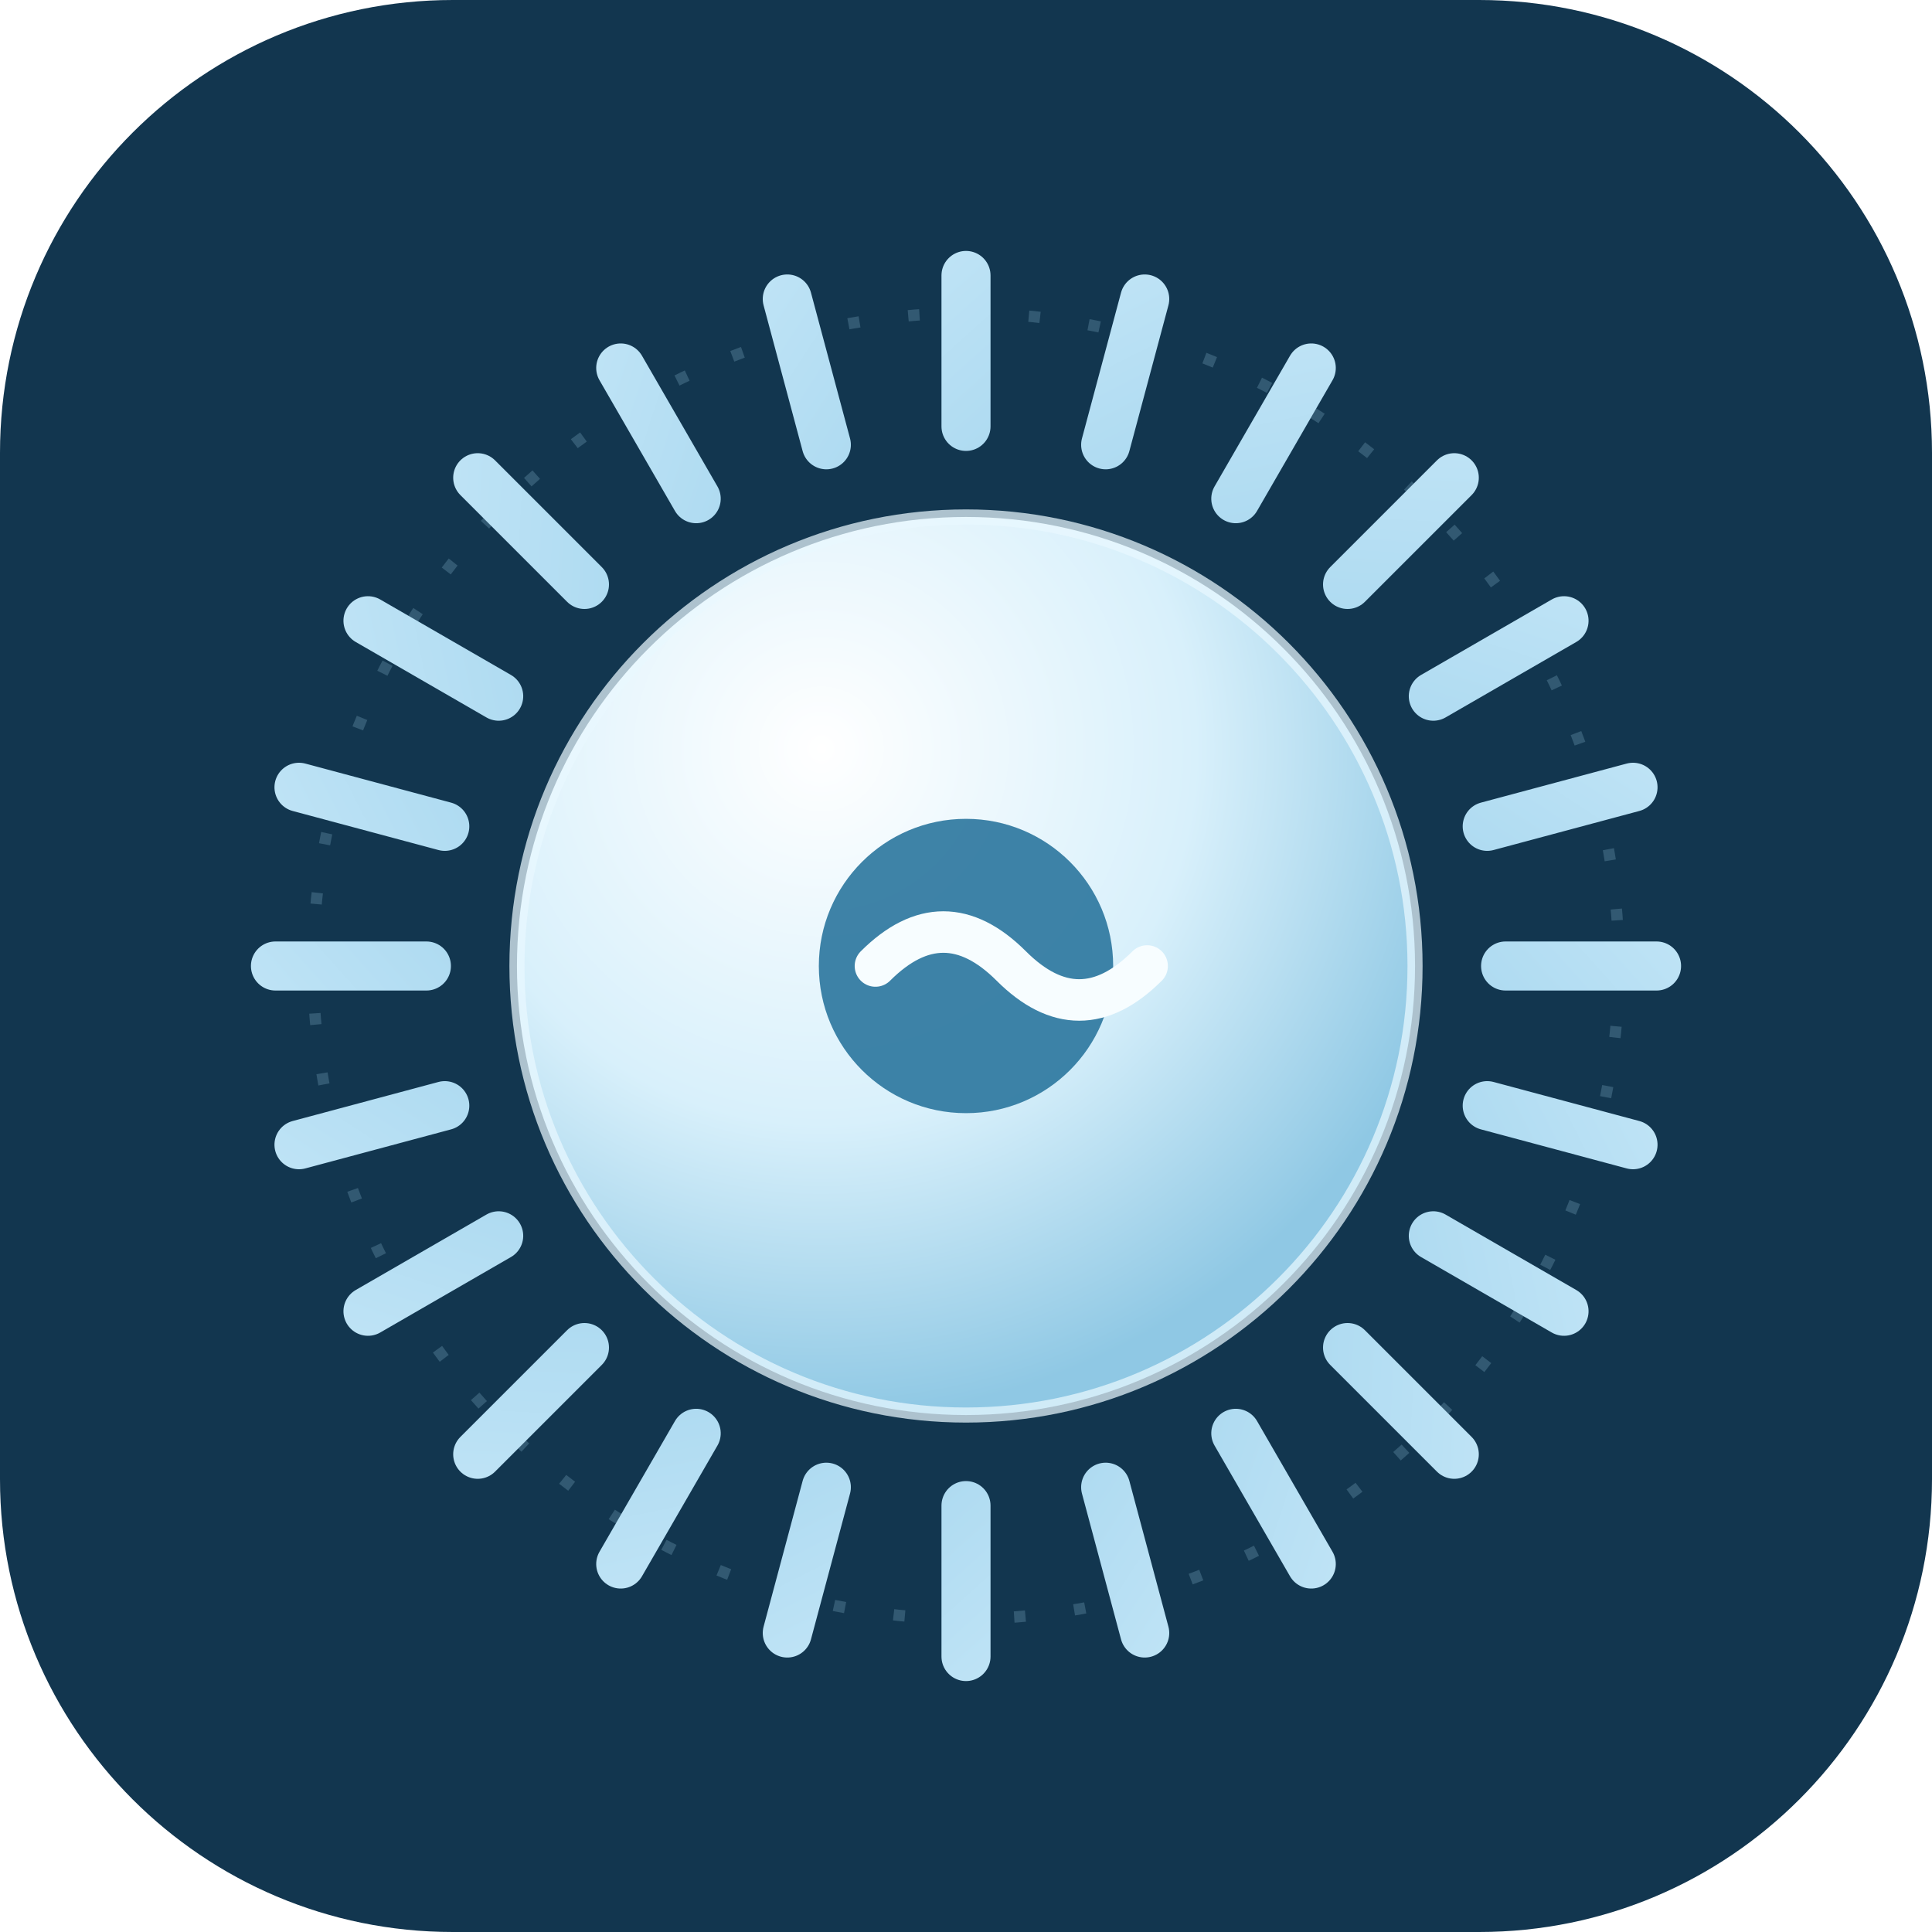
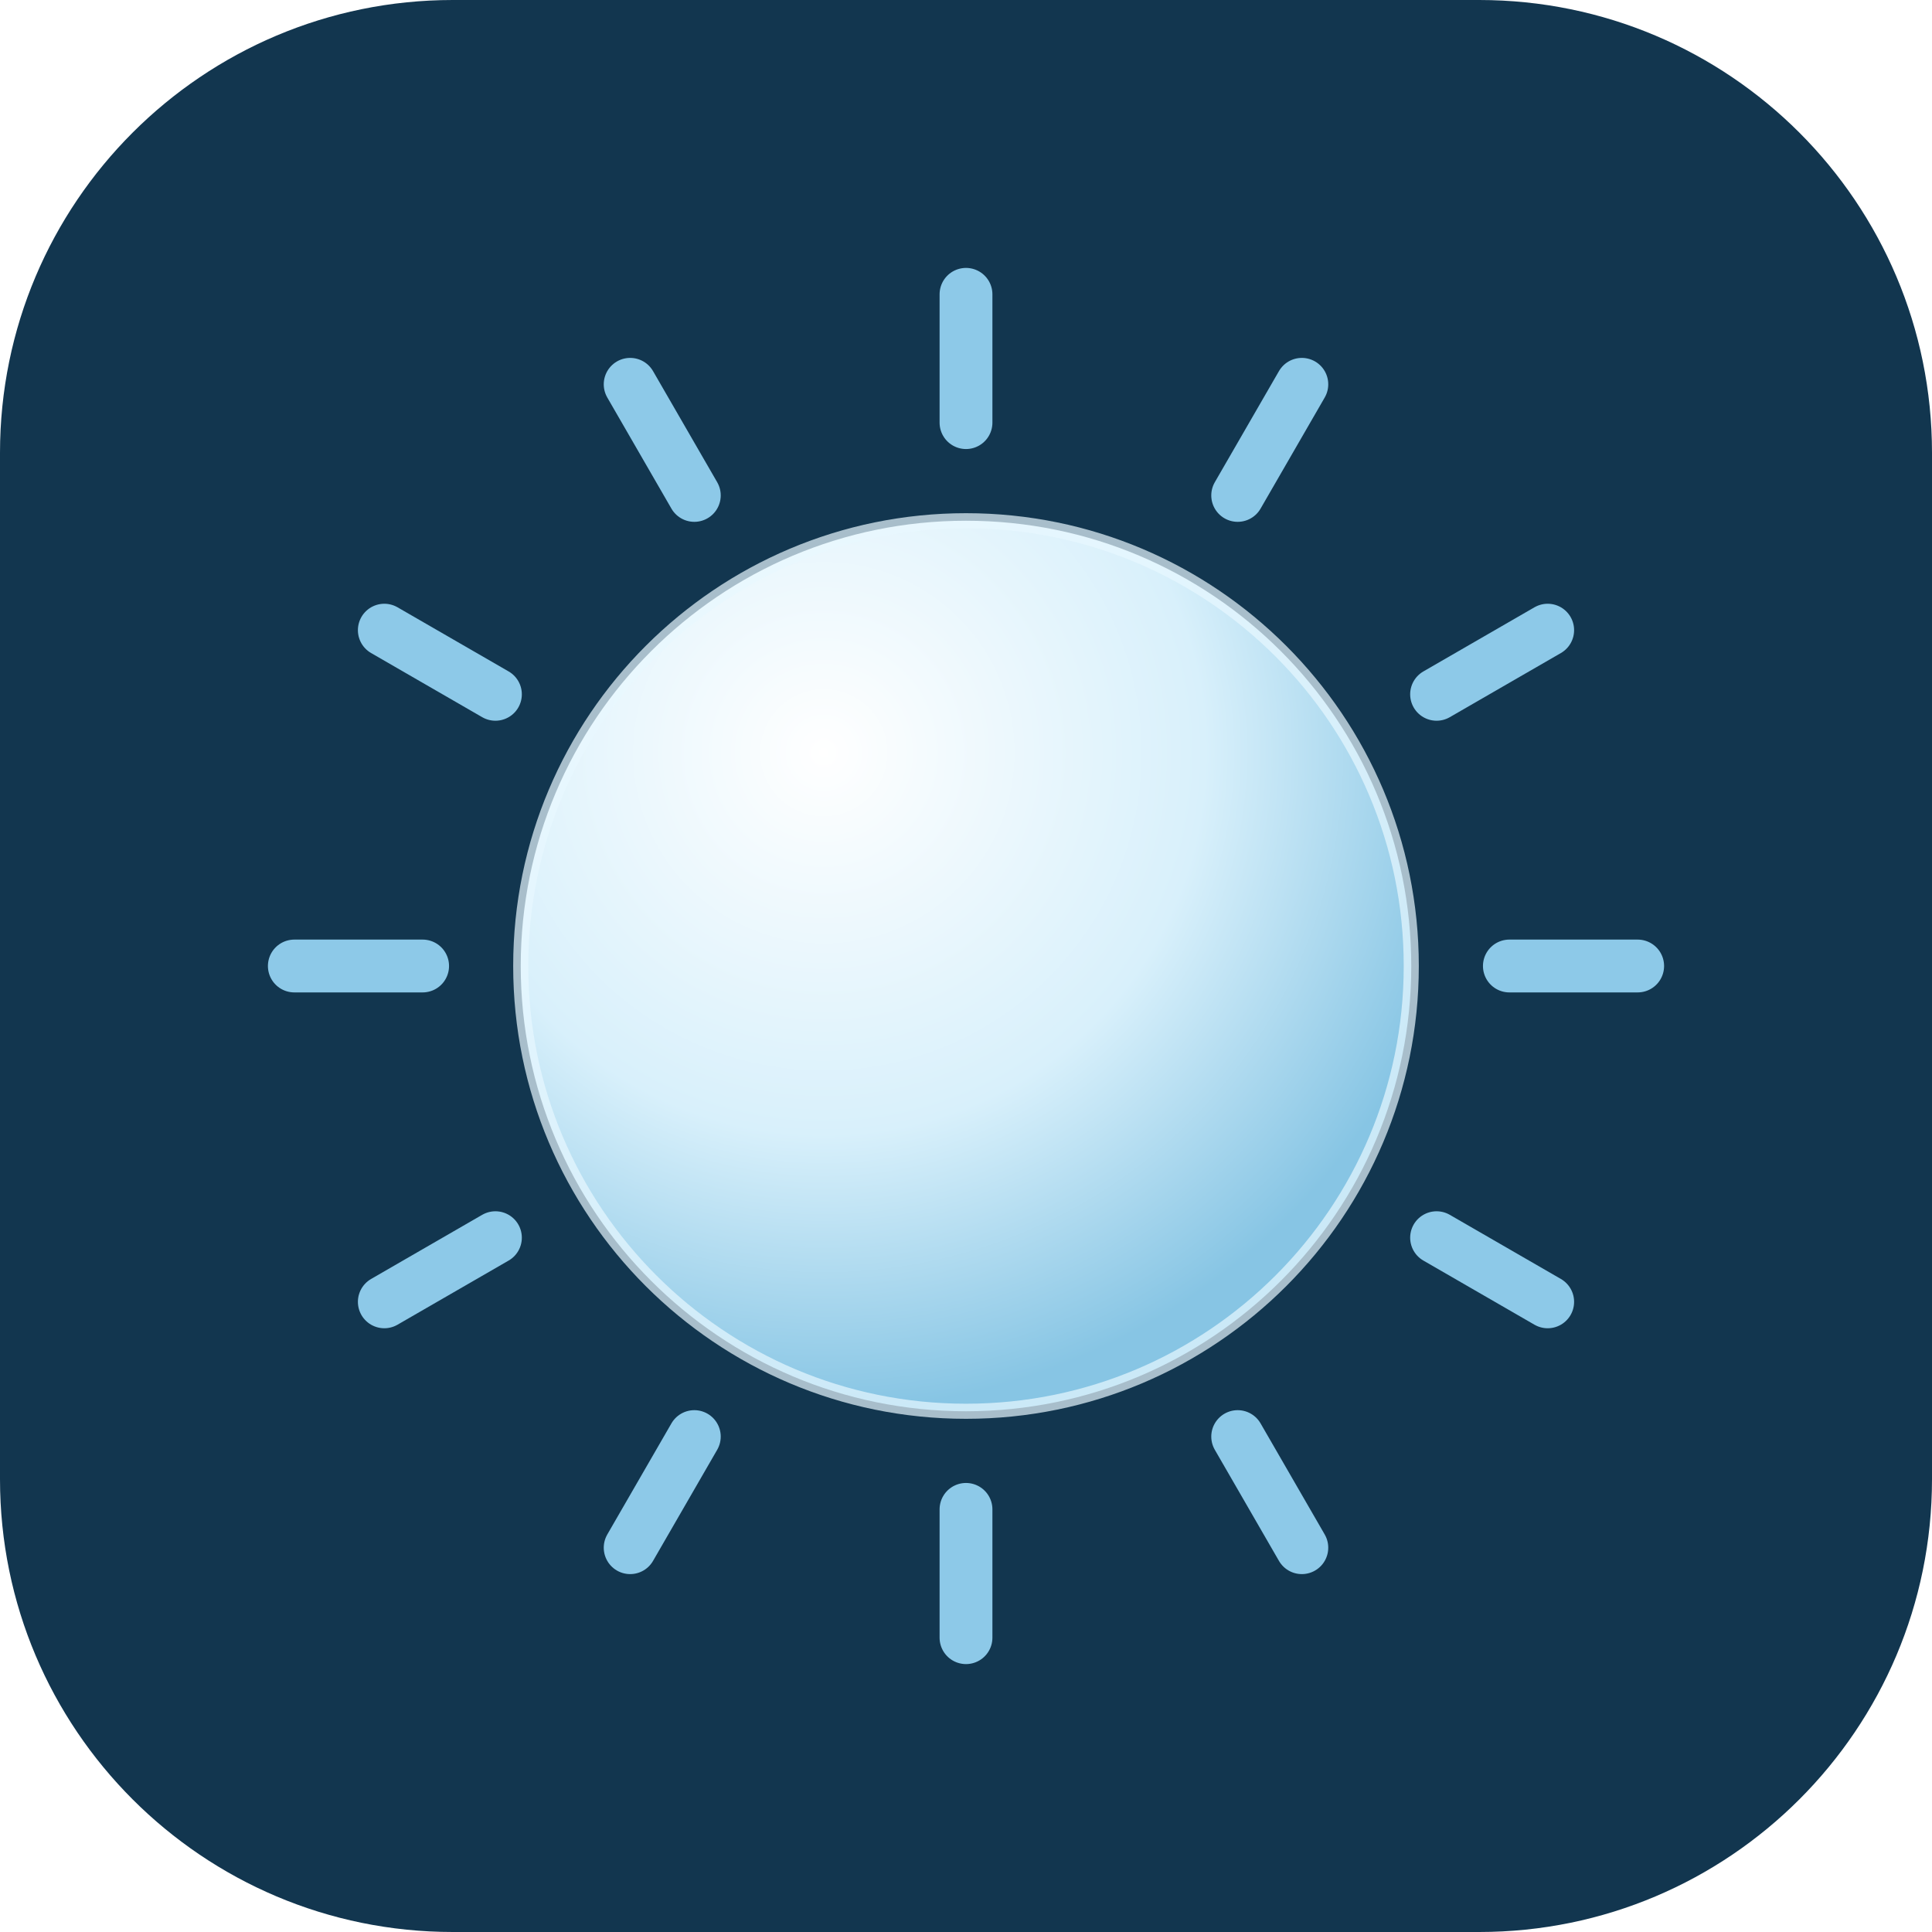
<svg xmlns="http://www.w3.org/2000/svg" viewBox="0 0 512 512">
  <defs>
-     <linearGradient id="rays" x1="92" y1="70" x2="422" y2="438" gradientUnits="userSpaceOnUse">
-       <stop stop-color="#e2f6ff" />
-       <stop offset=".5" stop-color="#8dc9e8" />
-       <stop offset="1" stop-color="#397ca5" />
-     </linearGradient>
    <radialGradient id="core" cx="34%" cy="26%" r="74%">
      <stop stop-color="#ffffff" />
-       <stop offset=".56" stop-color="#d8f0fb" />
-       <stop offset="1" stop-color="#8fc8e4" />
+       <stop offset=".58" stop-color="#d8f0fb" />
+       <stop offset="1" stop-color="#87c5e4" />
    </radialGradient>
  </defs>
  <rect width="512" height="512" rx="120" fill="#12364f" />
-   <circle cx="256" cy="256" r="173" fill="none" stroke="#a6d8ee" stroke-opacity=".22" stroke-width="3" stroke-dasharray="3 13" />
-   <g stroke="url(#rays)" stroke-width="13" stroke-linecap="round">
-     <line x1="256" y1="73" x2="256" y2="113" />
-     <line x1="256" y1="73" x2="256" y2="113" transform="rotate(15 256 256)" />
-     <line x1="256" y1="73" x2="256" y2="113" transform="rotate(30 256 256)" />
-     <line x1="256" y1="73" x2="256" y2="113" transform="rotate(45 256 256)" />
-     <line x1="256" y1="73" x2="256" y2="113" transform="rotate(60 256 256)" />
-     <line x1="256" y1="73" x2="256" y2="113" transform="rotate(75 256 256)" />
-     <line x1="256" y1="73" x2="256" y2="113" transform="rotate(90 256 256)" />
-     <line x1="256" y1="73" x2="256" y2="113" transform="rotate(105 256 256)" />
-     <line x1="256" y1="73" x2="256" y2="113" transform="rotate(120 256 256)" />
-     <line x1="256" y1="73" x2="256" y2="113" transform="rotate(135 256 256)" />
-     <line x1="256" y1="73" x2="256" y2="113" transform="rotate(150 256 256)" />
-     <line x1="256" y1="73" x2="256" y2="113" transform="rotate(165 256 256)" />
-     <line x1="256" y1="73" x2="256" y2="113" transform="rotate(180 256 256)" />
-     <line x1="256" y1="73" x2="256" y2="113" transform="rotate(195 256 256)" />
-     <line x1="256" y1="73" x2="256" y2="113" transform="rotate(210 256 256)" />
-     <line x1="256" y1="73" x2="256" y2="113" transform="rotate(225 256 256)" />
-     <line x1="256" y1="73" x2="256" y2="113" transform="rotate(240 256 256)" />
-     <line x1="256" y1="73" x2="256" y2="113" transform="rotate(255 256 256)" />
-     <line x1="256" y1="73" x2="256" y2="113" transform="rotate(270 256 256)" />
-     <line x1="256" y1="73" x2="256" y2="113" transform="rotate(285 256 256)" />
-     <line x1="256" y1="73" x2="256" y2="113" transform="rotate(300 256 256)" />
-     <line x1="256" y1="73" x2="256" y2="113" transform="rotate(315 256 256)" />
-     <line x1="256" y1="73" x2="256" y2="113" transform="rotate(330 256 256)" />
-     <line x1="256" y1="73" x2="256" y2="113" transform="rotate(345 256 256)" />
+   <g stroke="#8dc9e8" stroke-width="14" stroke-linecap="round">
+     <line x1="256" y1="78" x2="256" y2="112" />
+     <line x1="256" y1="78" x2="256" y2="112" transform="rotate(30 256 256)" />
+     <line x1="256" y1="78" x2="256" y2="112" transform="rotate(60 256 256)" />
+     <line x1="256" y1="78" x2="256" y2="112" transform="rotate(90 256 256)" />
+     <line x1="256" y1="78" x2="256" y2="112" transform="rotate(120 256 256)" />
+     <line x1="256" y1="78" x2="256" y2="112" transform="rotate(150 256 256)" />
+     <line x1="256" y1="78" x2="256" y2="112" transform="rotate(180 256 256)" />
+     <line x1="256" y1="78" x2="256" y2="112" transform="rotate(210 256 256)" />
+     <line x1="256" y1="78" x2="256" y2="112" transform="rotate(240 256 256)" />
+     <line x1="256" y1="78" x2="256" y2="112" transform="rotate(270 256 256)" />
+     <line x1="256" y1="78" x2="256" y2="112" transform="rotate(300 256 256)" />
+     <line x1="256" y1="78" x2="256" y2="112" transform="rotate(330 256 256)" />
  </g>
-   <circle cx="256" cy="256" r="119" fill="url(#core)" stroke="#e9f8ff" stroke-opacity=".72" stroke-width="4" />
-   <circle cx="256" cy="256" r="39" fill="#2f789f" opacity=".92" />
-   <path d="M232 256c12-12 24-12 36 0s24 12 36 0" fill="none" stroke="#f7fdff" stroke-width="11" stroke-linecap="round" />
+   <circle cx="256" cy="256" r="118" fill="url(#core)" stroke="#e9f8ff" stroke-opacity=".7" stroke-width="4" />
</svg>
